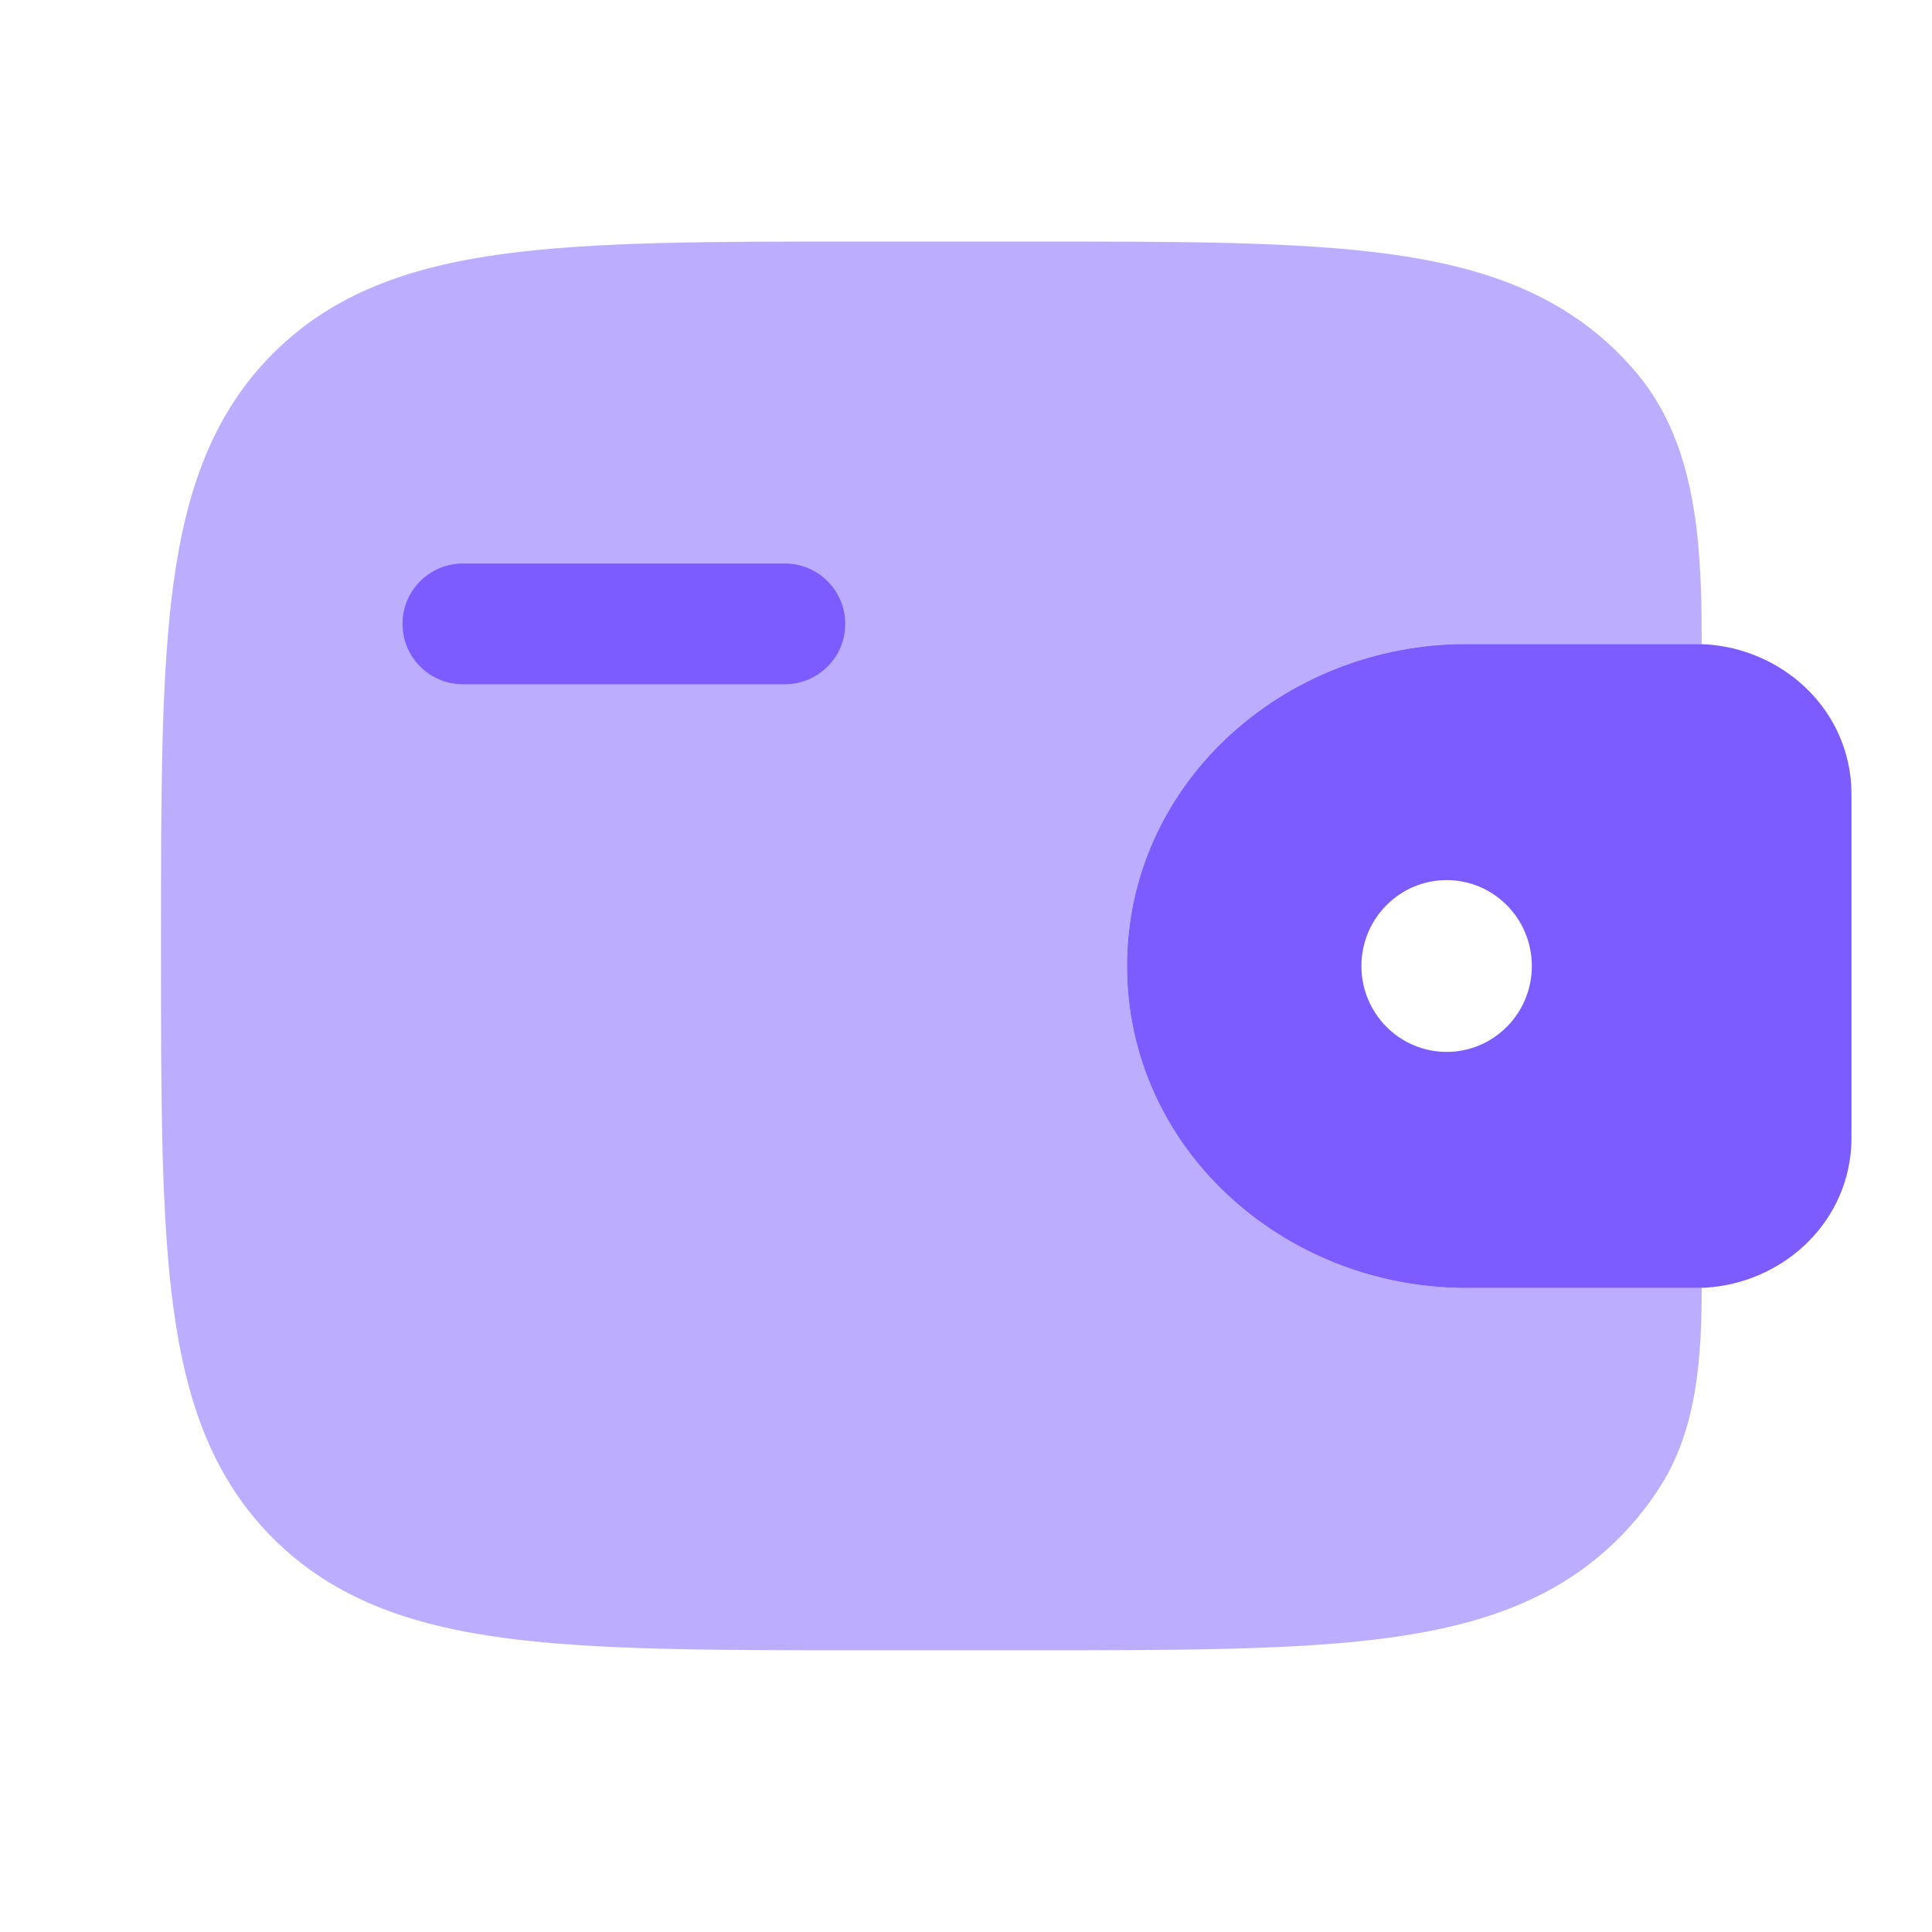
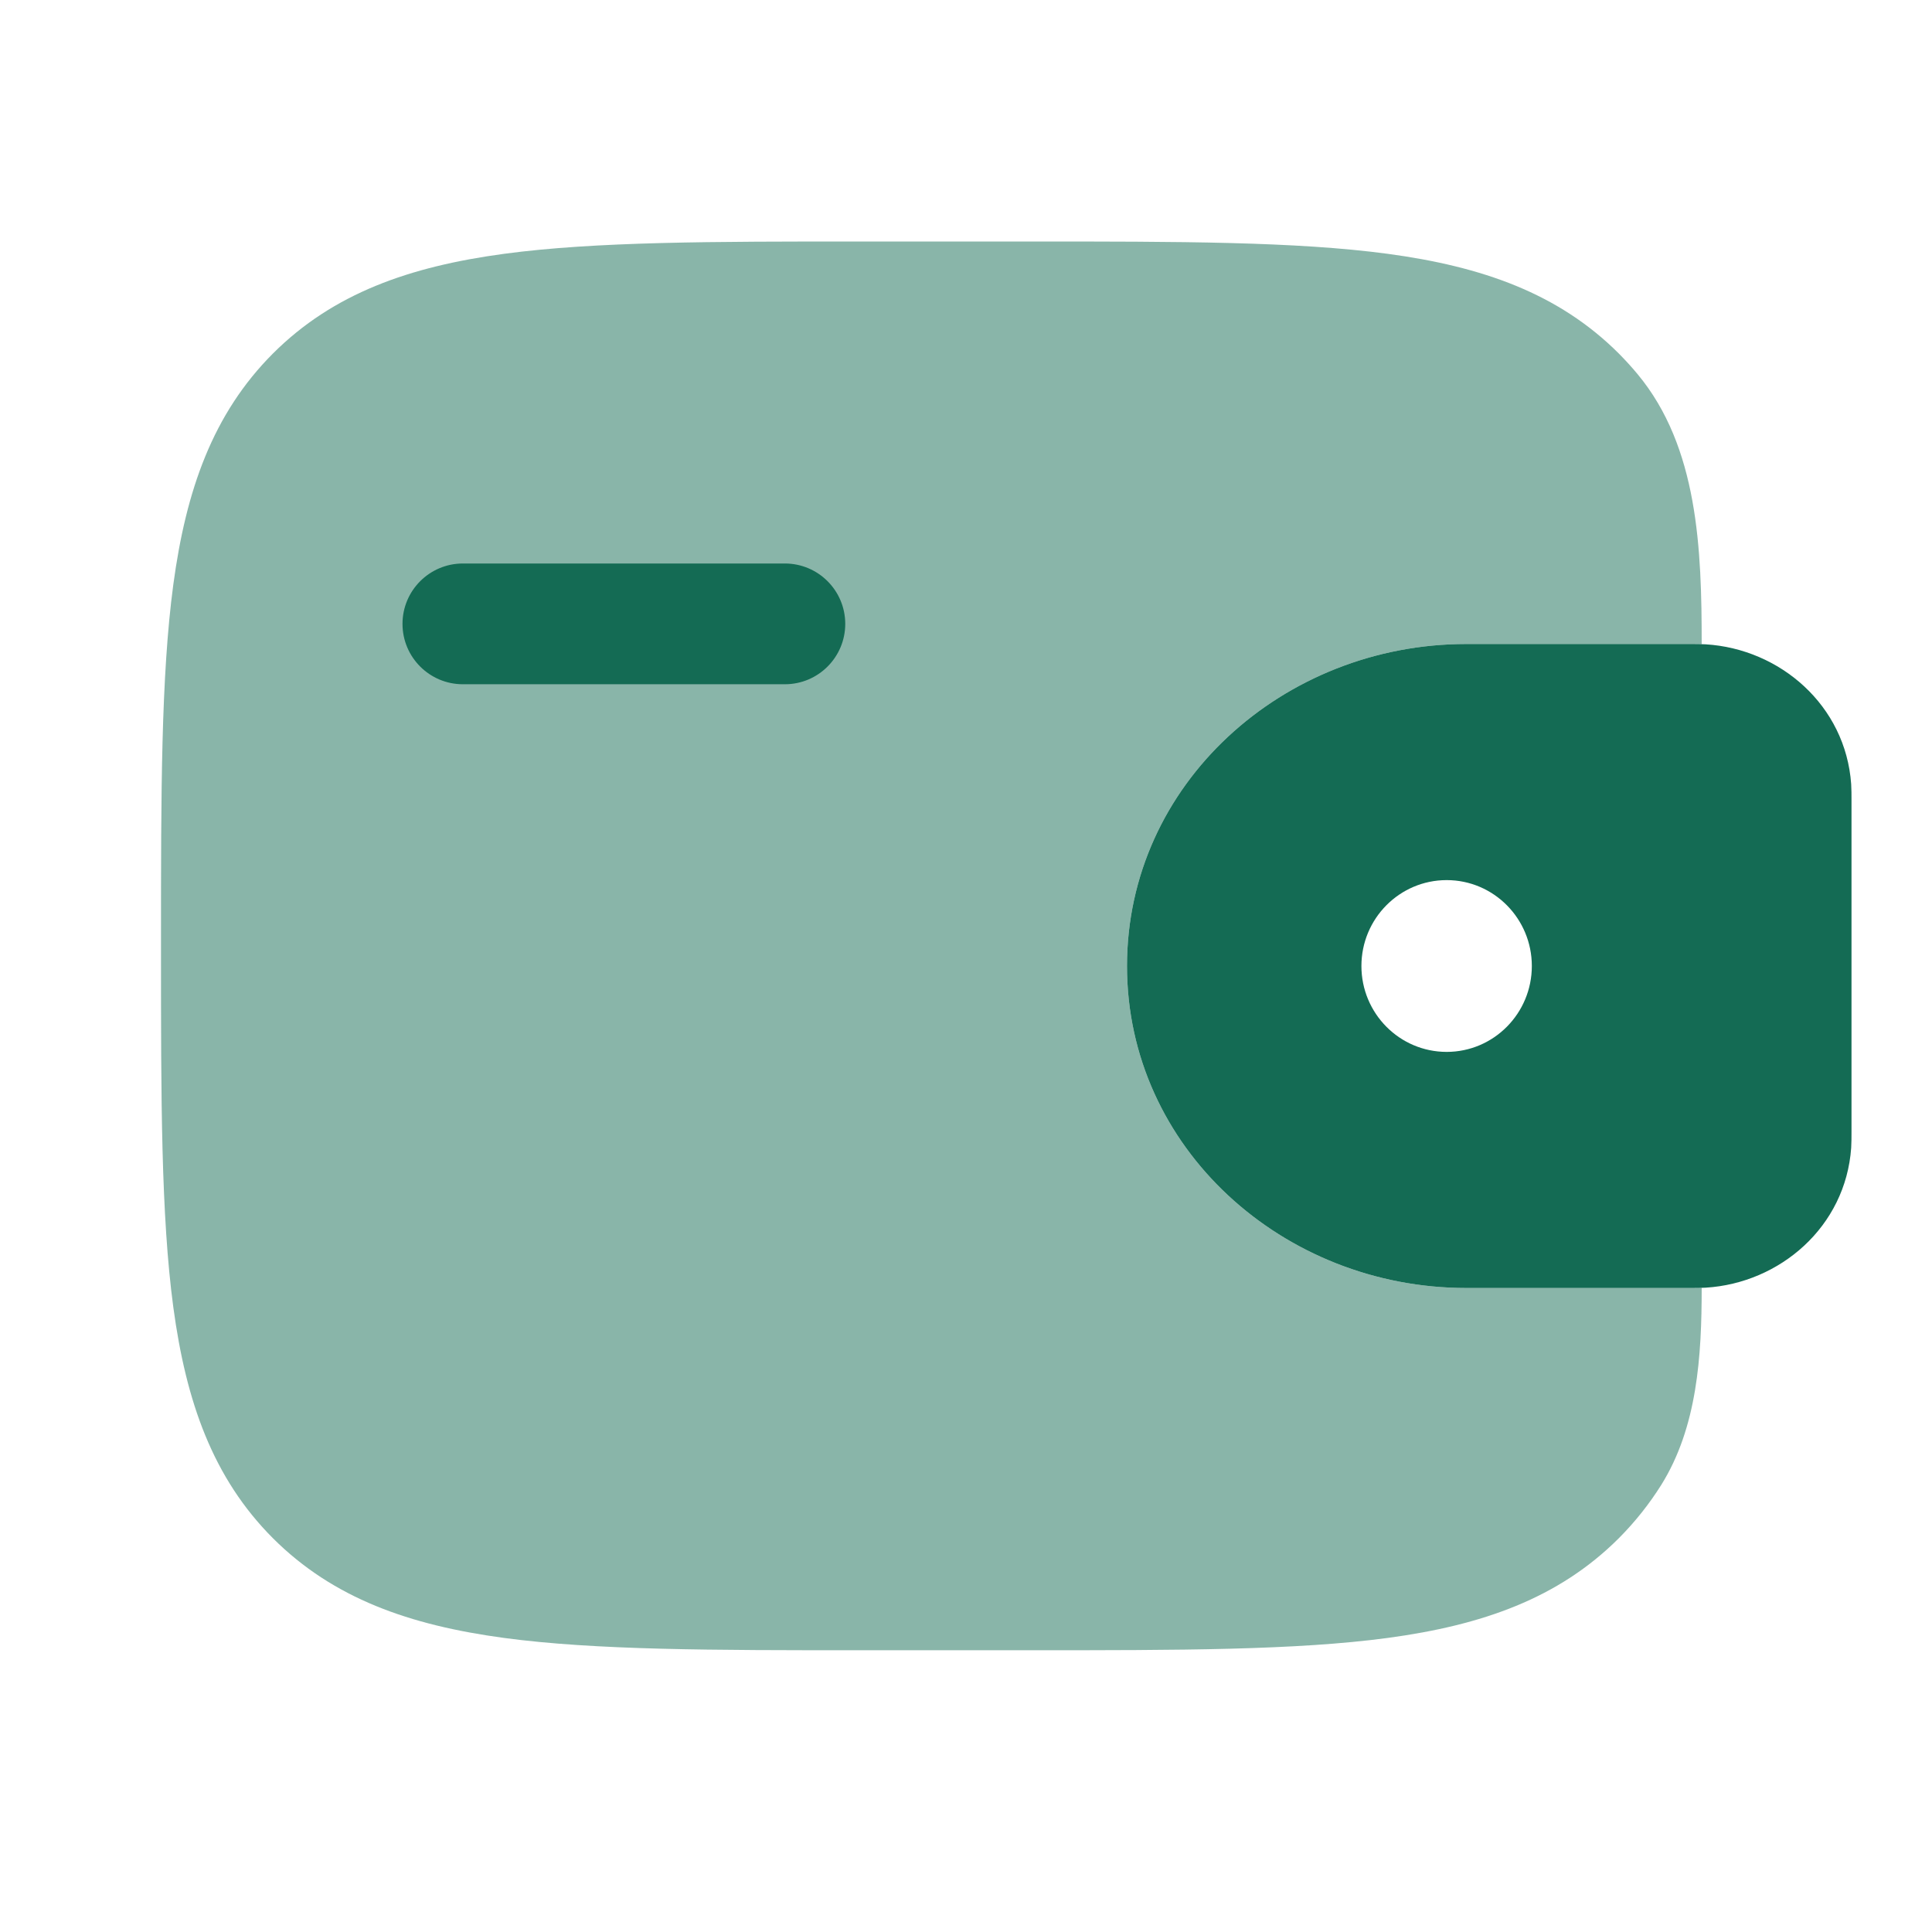
<svg xmlns="http://www.w3.org/2000/svg" width="800px" height="800px" viewBox="0 0 24 24" fill="none">
  <g id="SVGRepo_bgCarrier" stroke-width="0" />
  <g id="SVGRepo_tracerCarrier" stroke-linecap="round" stroke-linejoin="round" />
  <g id="SVGRepo_iconCarrier">
-     <path d="M5.75 7C5.336 7 5 7.336 5 7.75C5 8.164 5.336 8.5 5.75 8.5H9.75C10.164 8.5 10.5 8.164 10.5 7.75C10.5 7.336 10.164 7 9.75 7H5.75Z" fill="#7c5cff" />
-     <path fill-rule="evenodd" clip-rule="evenodd" d="M21.188 8.004C21.126 8 21.058 8 20.988 8L20.971 8H18.215C15.944 8 14 9.736 14 12C14 14.264 15.944 16 18.215 16H20.971L20.988 16C21.058 16 21.126 16 21.188 15.996C22.111 15.94 22.927 15.239 22.996 14.259C23 14.195 23 14.126 23 14.062L23 14.044V9.956L23 9.938C23 9.874 23 9.805 22.996 9.741C22.927 8.761 22.111 8.06 21.188 8.004ZM17.971 13.067C18.555 13.067 19.029 12.589 19.029 12C19.029 11.411 18.555 10.933 17.971 10.933C17.386 10.933 16.912 11.411 16.912 12C16.912 12.589 17.386 13.067 17.971 13.067Z" fill="#7c5cff" />
-     <path opacity="0.5" d="M21.139 8.002C21.139 6.821 21.096 5.554 20.342 4.647C20.269 4.559 20.191 4.474 20.109 4.391C19.36 3.643 18.411 3.311 17.239 3.153C16.1 3 14.644 3 12.806 3H10.694C8.856 3 7.4 3 6.261 3.153C5.089 3.311 4.14 3.643 3.391 4.391C2.643 5.14 2.311 6.089 2.153 7.261C2 8.4 2 9.856 2 11.694V11.806C2 13.644 2 15.1 2.153 16.239C2.311 17.411 2.643 18.36 3.391 19.109C4.14 19.857 5.089 20.189 6.261 20.347C7.4 20.5 8.856 20.5 10.694 20.5H12.806C14.644 20.5 16.1 20.5 17.239 20.347C18.411 20.189 19.36 19.857 20.109 19.109C20.313 18.904 20.487 18.684 20.635 18.449C21.085 17.729 21.139 16.847 21.139 15.998C21.091 16 21.04 16 20.988 16L18.215 16C15.944 16 14 14.264 14 12C14 9.736 15.944 8 18.215 8L20.988 8C21.04 8 21.091 8 21.139 8.002Z" fill="#7c5cff" />
+     <path d="M5.75 7C5.336 7 5 7.336 5 7.75C5 8.164 5.336 8.5 5.75 8.5H9.75C10.164 8.5 10.5 8.164 10.5 7.75C10.5 7.336 10.164 7 9.75 7H5.75Z" fill="#146b54" />
+     <path fill-rule="evenodd" clip-rule="evenodd" d="M21.188 8.004C21.126 8 21.058 8 20.988 8L20.971 8H18.215C15.944 8 14 9.736 14 12C14 14.264 15.944 16 18.215 16H20.971L20.988 16C21.058 16 21.126 16 21.188 15.996C22.111 15.94 22.927 15.239 22.996 14.259C23 14.195 23 14.126 23 14.062L23 14.044V9.956L23 9.938C23 9.874 23 9.805 22.996 9.741C22.927 8.761 22.111 8.06 21.188 8.004ZM17.971 13.067C18.555 13.067 19.029 12.589 19.029 12C19.029 11.411 18.555 10.933 17.971 10.933C17.386 10.933 16.912 11.411 16.912 12C16.912 12.589 17.386 13.067 17.971 13.067Z" fill="#146b54" />
+     <path opacity="0.5" d="M21.139 8.002C21.139 6.821 21.096 5.554 20.342 4.647C20.269 4.559 20.191 4.474 20.109 4.391C19.36 3.643 18.411 3.311 17.239 3.153C16.1 3 14.644 3 12.806 3H10.694C8.856 3 7.4 3 6.261 3.153C5.089 3.311 4.14 3.643 3.391 4.391C2.643 5.14 2.311 6.089 2.153 7.261C2 8.4 2 9.856 2 11.694V11.806C2 13.644 2 15.1 2.153 16.239C2.311 17.411 2.643 18.36 3.391 19.109C4.14 19.857 5.089 20.189 6.261 20.347C7.4 20.5 8.856 20.5 10.694 20.5H12.806C14.644 20.5 16.1 20.5 17.239 20.347C18.411 20.189 19.36 19.857 20.109 19.109C20.313 18.904 20.487 18.684 20.635 18.449C21.085 17.729 21.139 16.847 21.139 15.998C21.091 16 21.04 16 20.988 16L18.215 16C15.944 16 14 14.264 14 12C14 9.736 15.944 8 18.215 8L20.988 8C21.04 8 21.091 8 21.139 8.002Z" fill="#146b54" />
  </g>
</svg>
